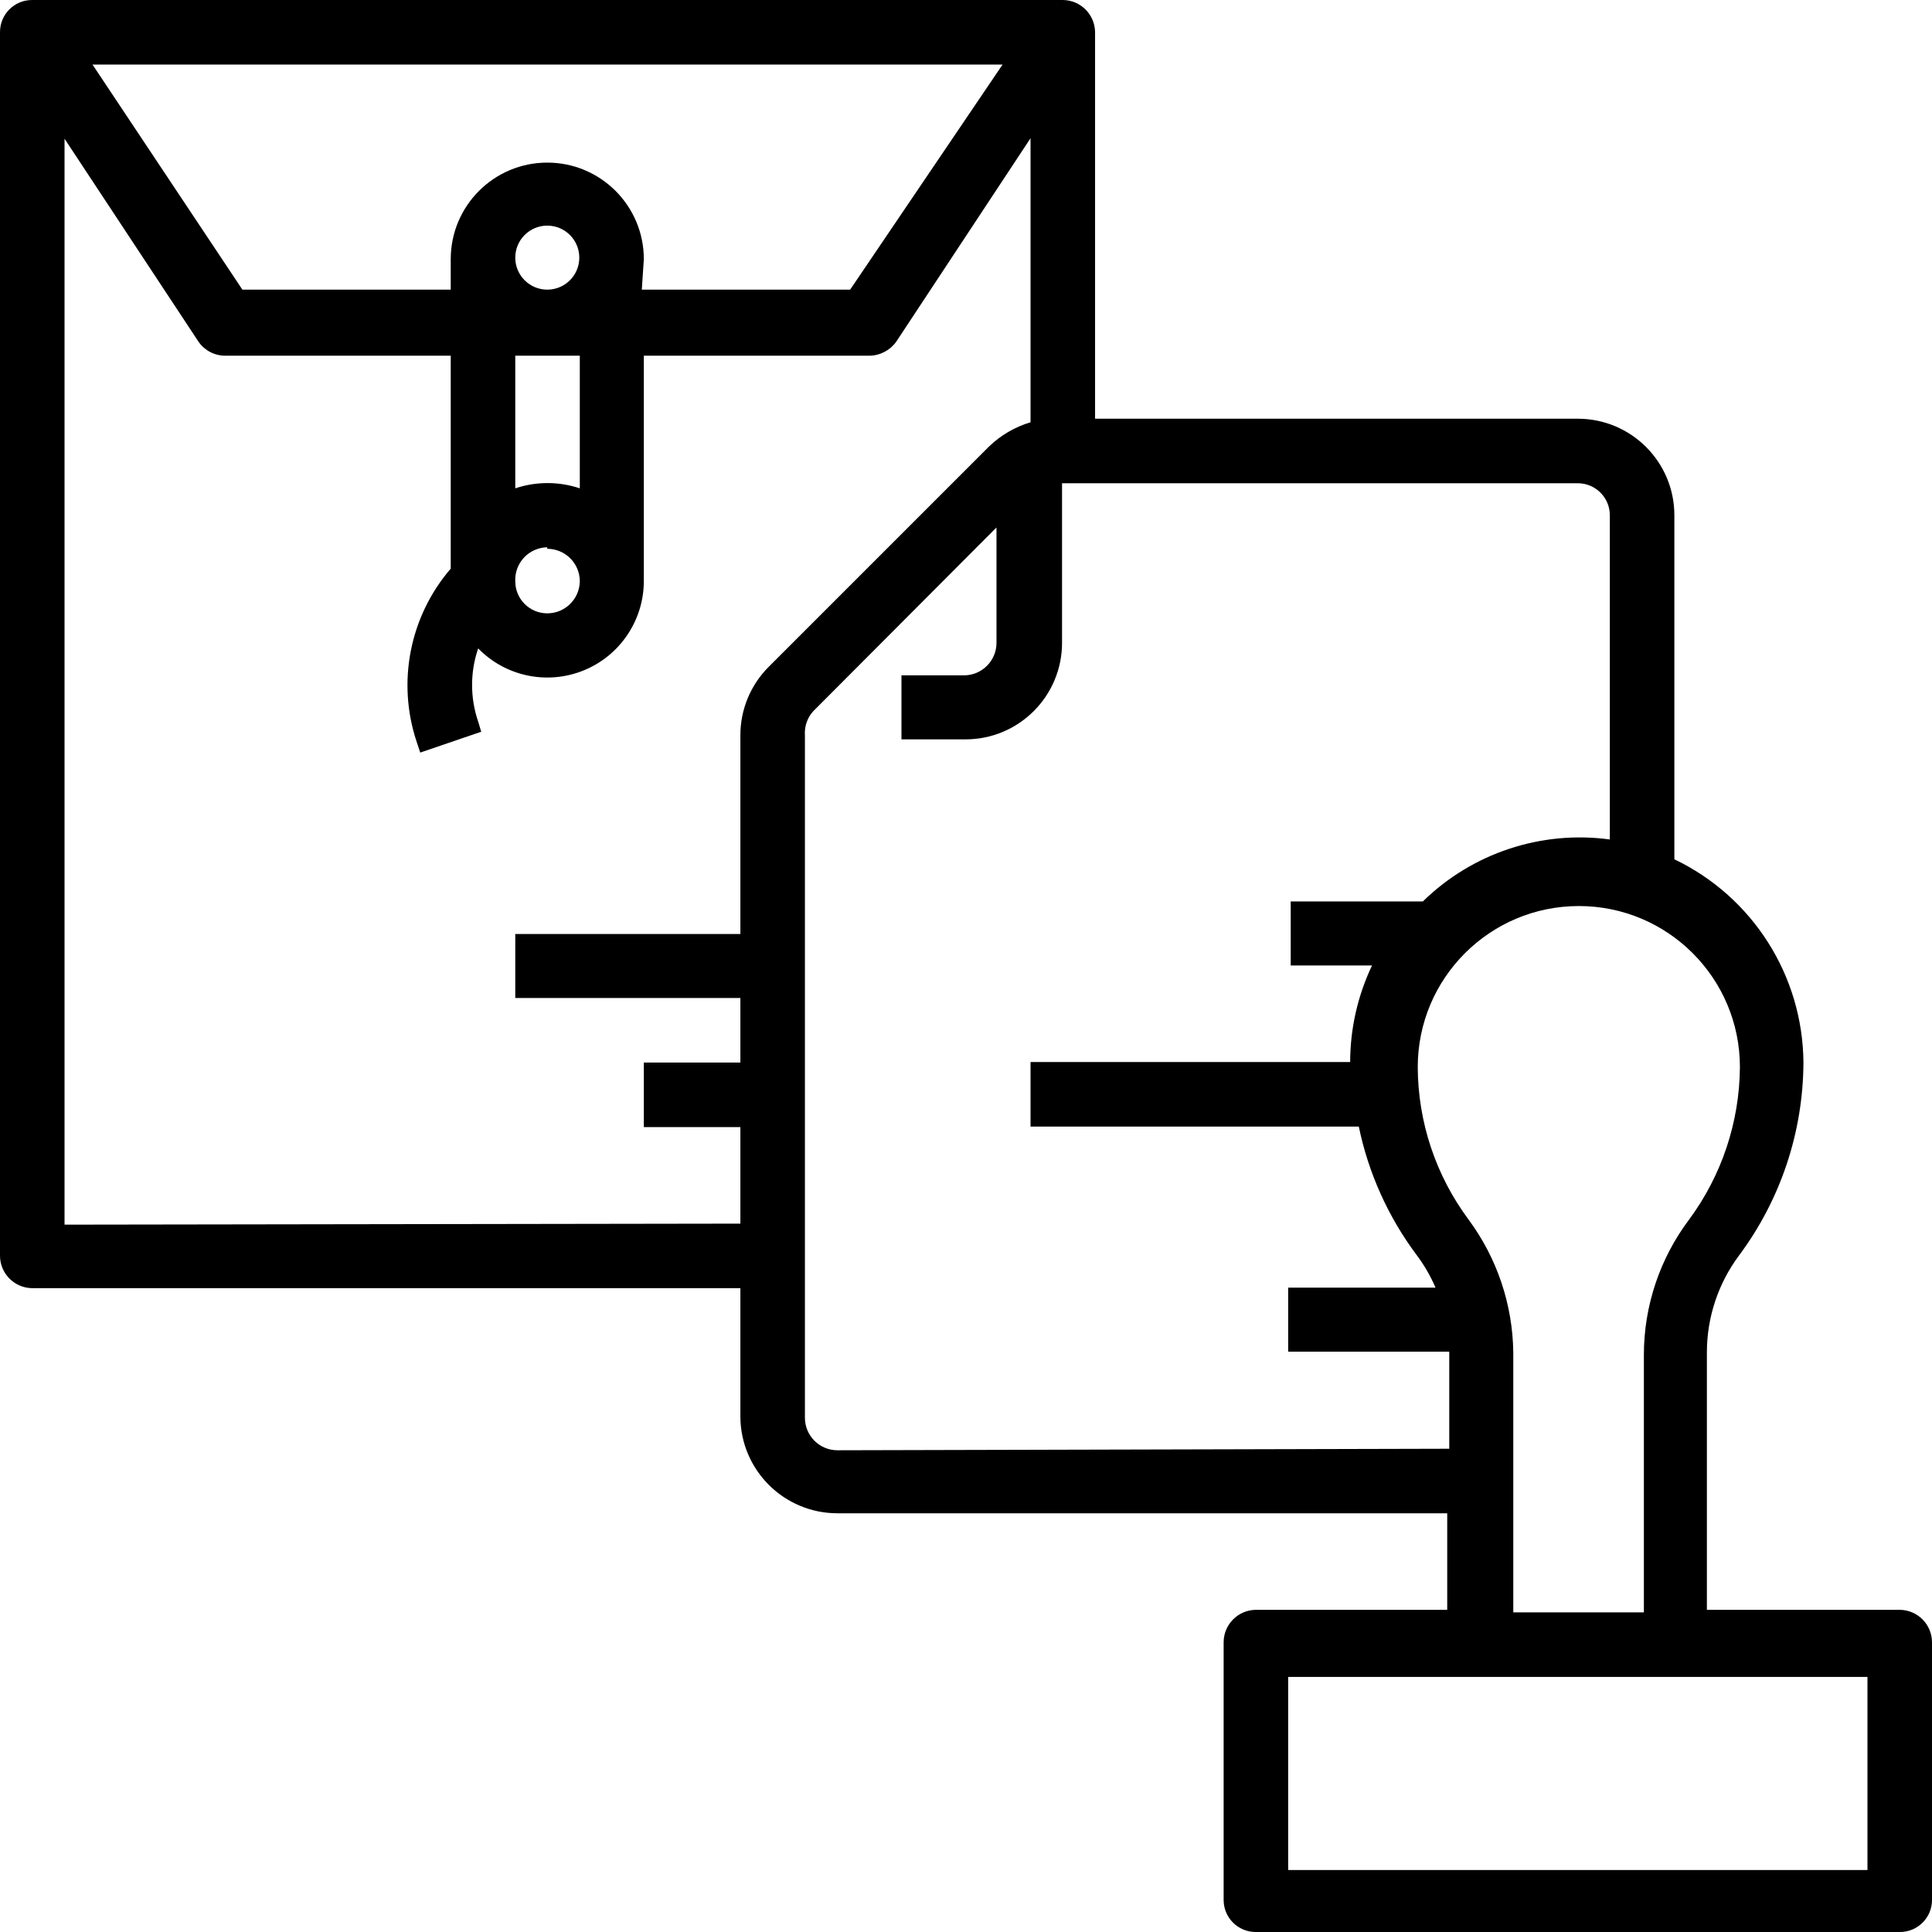
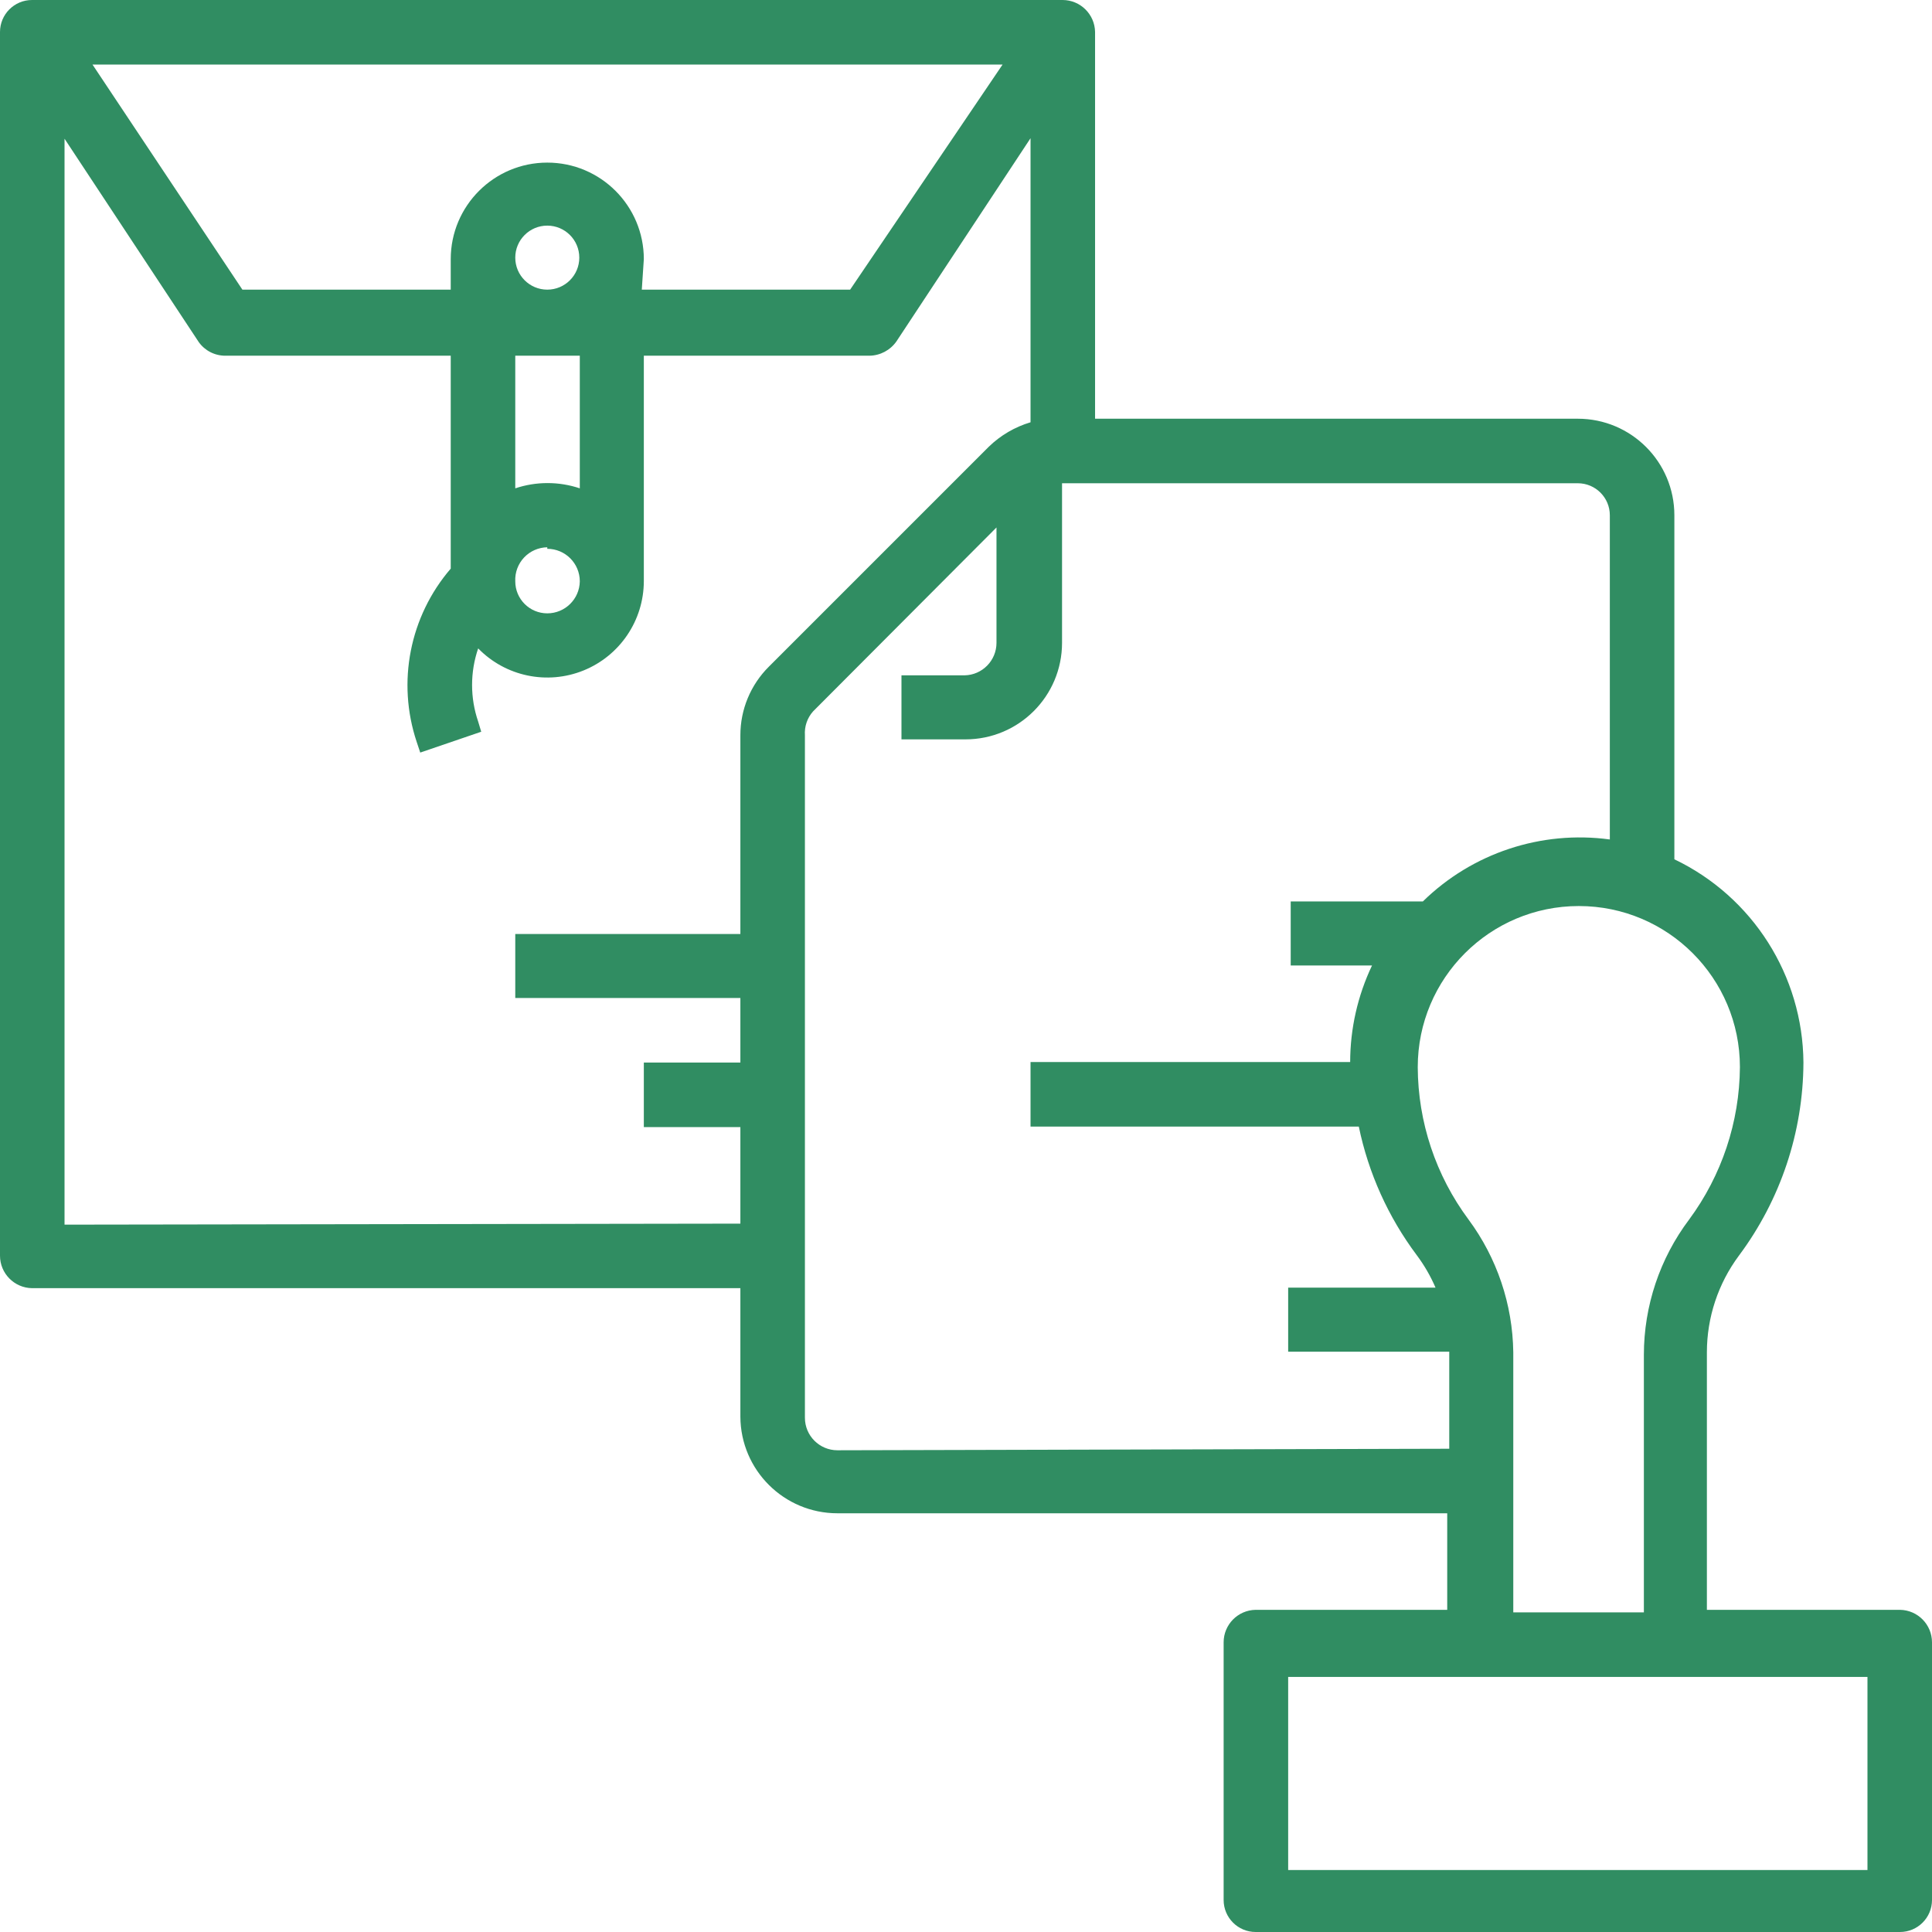
<svg xmlns="http://www.w3.org/2000/svg" viewBox="0 0 38.02 38.02">
  <defs>
-     <style>.cls-1</style>
+     <style>.cls-1{fill:#308d62}</style>
  </defs>
  <g id="Layer_2" data-name="Layer 2">
    <g id="Layer_1-2" data-name="Layer 1">
      <path class="cls-1" d="M37.39,31.68h-3.8V26.61a3.19,3.19,0,0,1,.63-1.9,6.4,6.4,0,0,0,1.27-3.8,4.47,4.47,0,0,0-2.54-4V10.14a1.9,1.9,0,0,0-1.9-1.9h-9.5V.63A.64.64,0,0,0,20.91,0H.63A.63.63,0,0,0,0,.63V24.71a.64.64,0,0,0,.63.64H14.57v2.53a1.91,1.91,0,0,0,1.91,1.9h12v1.9H24.71a.64.64,0,0,0-.63.64v5.07a.63.63,0,0,0,.63.63H37.39a.63.63,0,0,0,.63-.63V32.32A.64.64,0,0,0,37.39,31.68ZM10.77,5.7a.63.63,0,0,1,0-1.26.63.63,0,1,1,0,1.26ZM11.41,7V9.61a2,2,0,0,0-1.27,0V7Zm-.64,3.8a.64.64,0,0,1,.64.64.64.64,0,0,1-.64.63.63.63,0,0,1-.63-.63A.64.64,0,0,1,10.77,10.77Zm1.9-5.7a1.9,1.9,0,0,0-3.8,0V5.7H4.77L1.82,1.27H19.73l-3,4.43h-4.1Zm-11.4,19V2.73l2.64,4A.64.64,0,0,0,4.44,7H8.87v4.19a3.52,3.52,0,0,0-.67,3.41l.07.21,1.2-.41-.06-.2a2.22,2.22,0,0,1,0-1.44,1.9,1.9,0,0,0,3.26-1.32V7h4.44a.66.66,0,0,0,.53-.28l2.64-4V8.31a2,2,0,0,0-.82.48l-4.33,4.33a1.9,1.9,0,0,0-.56,1.35v3.91H10.14v1.26h4.43v1.27h-1.9v1.27h1.9v1.9Zm15.21,4.44a.64.64,0,0,1-.64-.64V14.47A.64.64,0,0,1,16,14l3.61-3.62v2.27a.64.64,0,0,1-.63.64H17.74v1.26H19a1.9,1.9,0,0,0,1.9-1.9V9.51H31.05a.63.63,0,0,1,.63.63v6.38A4.41,4.41,0,0,0,28,17.74h-2.6V19H27a4.44,4.44,0,0,0-.43,1.9H20.28v1.27h6.46a6.38,6.38,0,0,0,1.14,2.53,3.14,3.14,0,0,1,.37.64h-2.9v1.26h3.17v1.91ZM28.9,24a5.06,5.06,0,0,1-1-3,3.17,3.17,0,1,1,6.34,0,5.11,5.11,0,0,1-1,3,4.43,4.43,0,0,0-.89,2.66v5.07H29.78V26.61A4.49,4.49,0,0,0,28.9,24Zm7.85,12.8H25.35V33h11.4Z" />
    </g>
  </g>
</svg>
